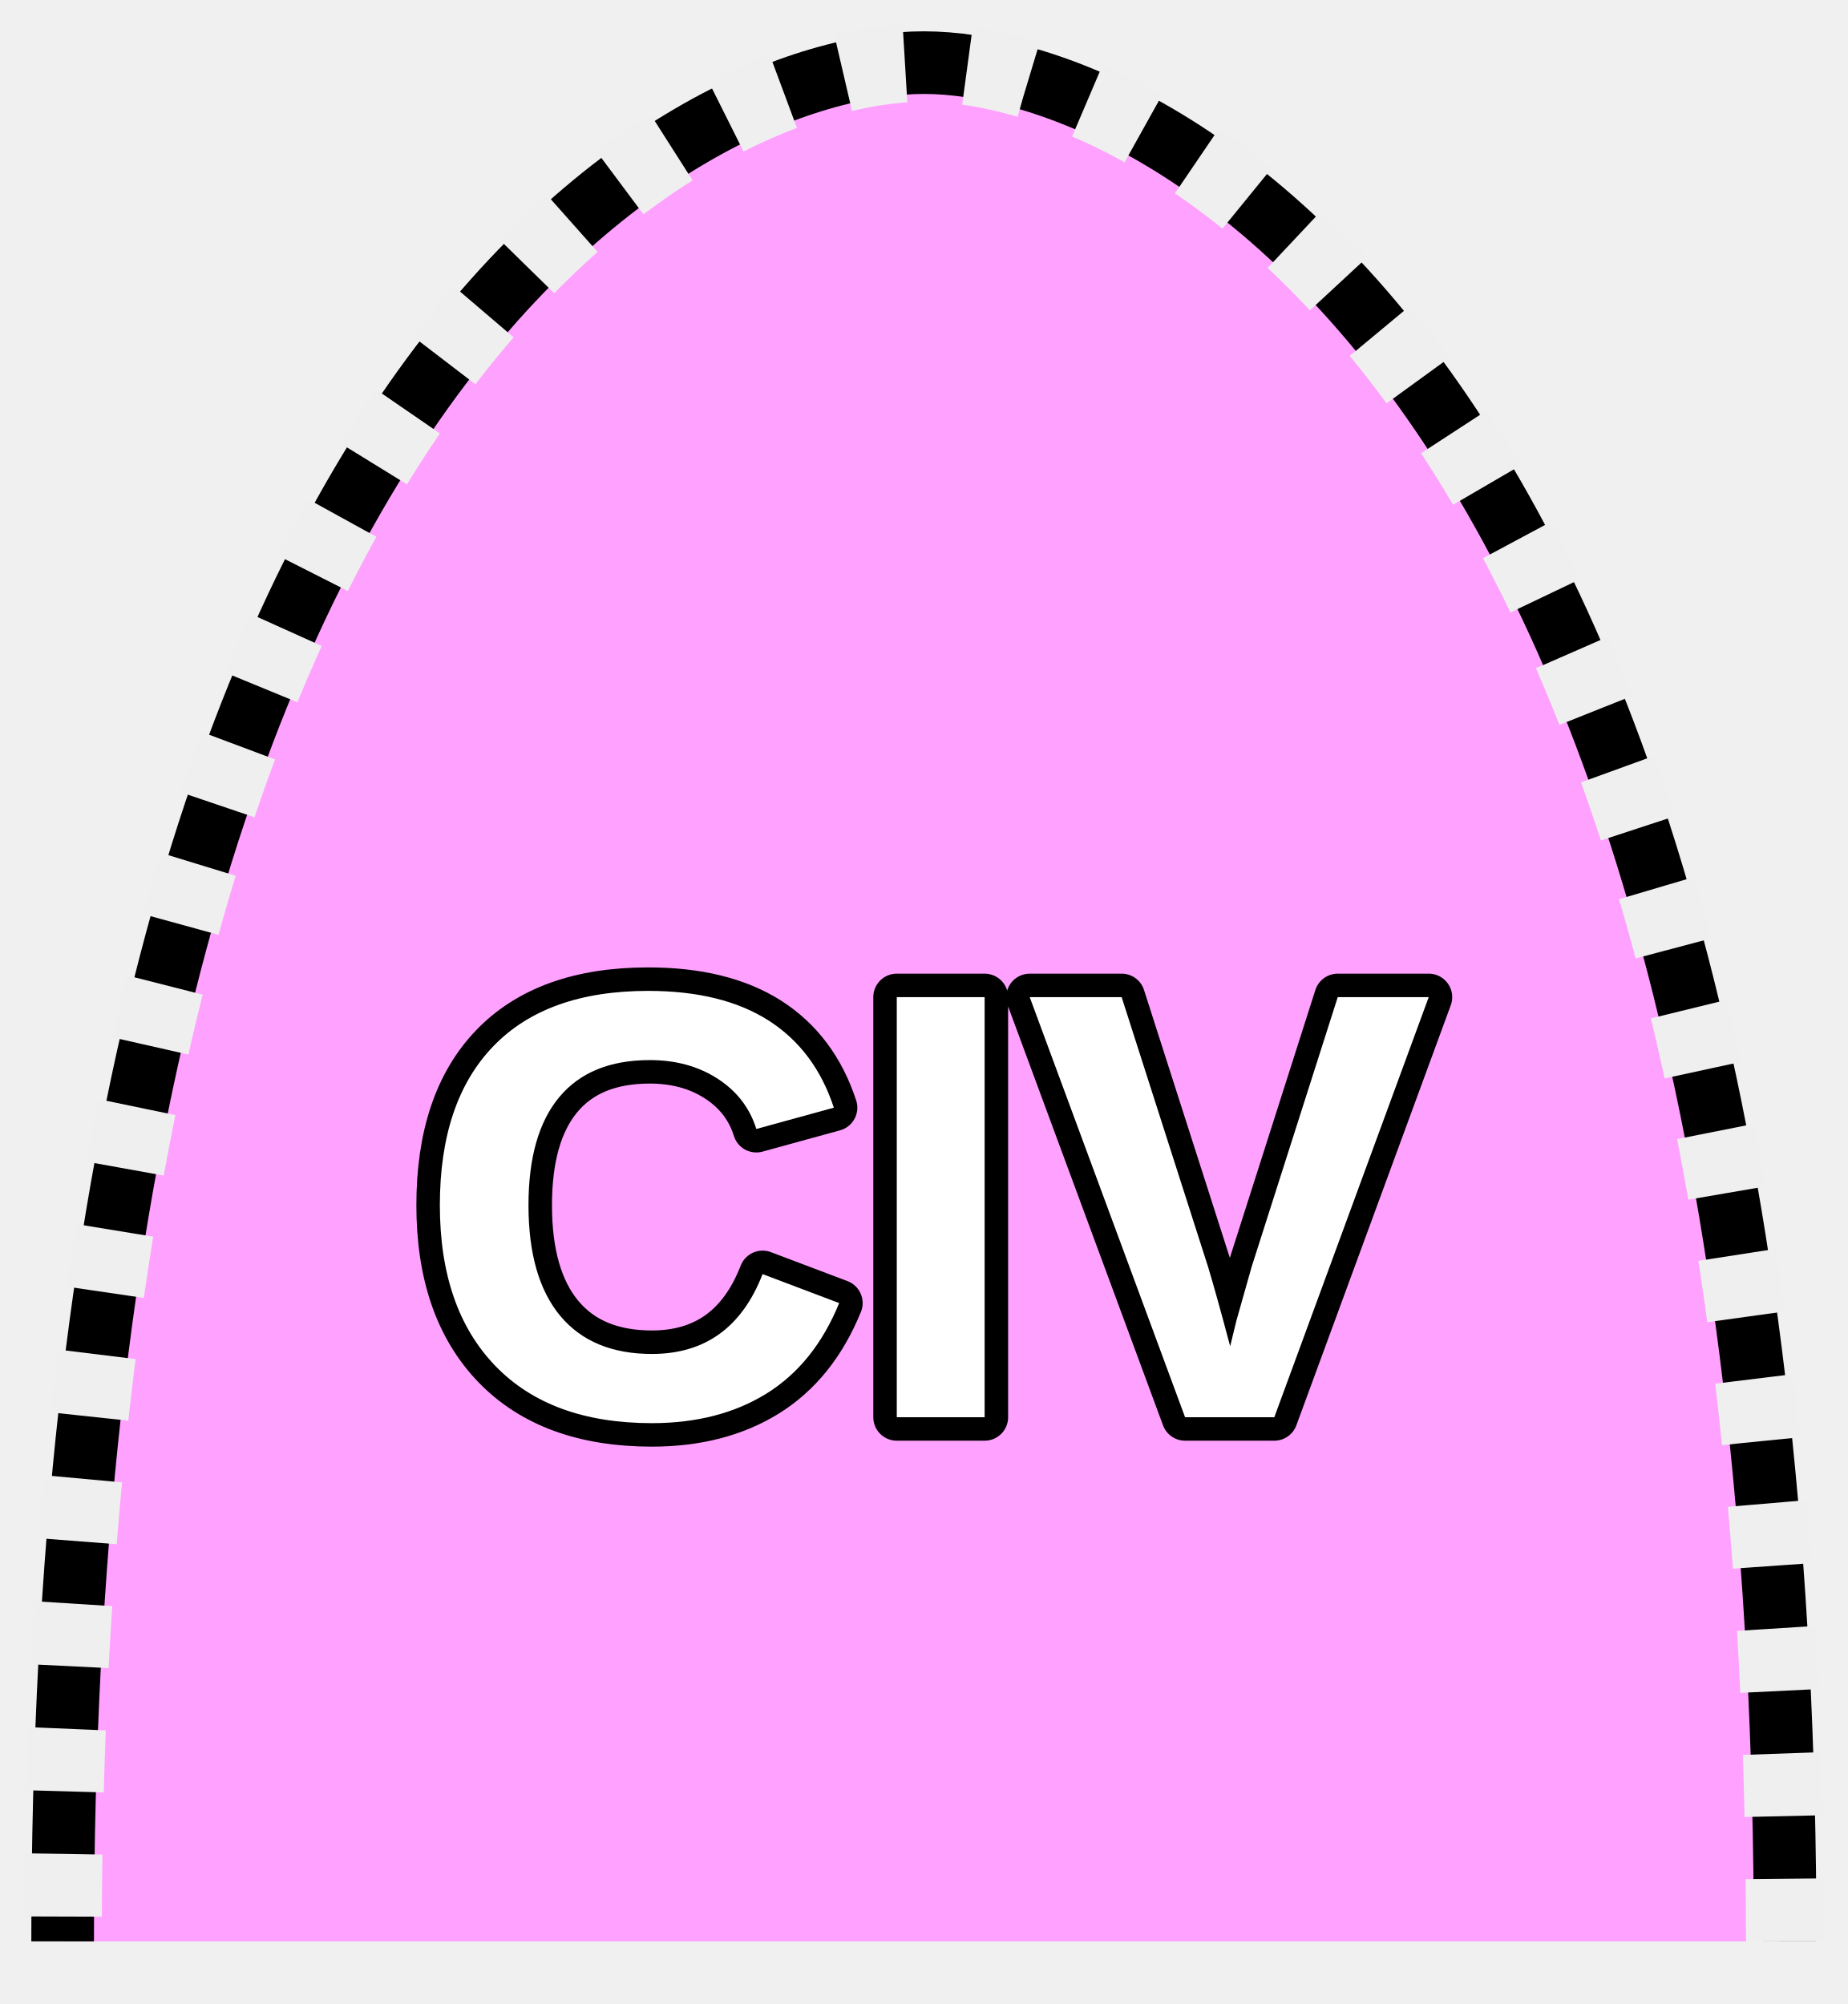
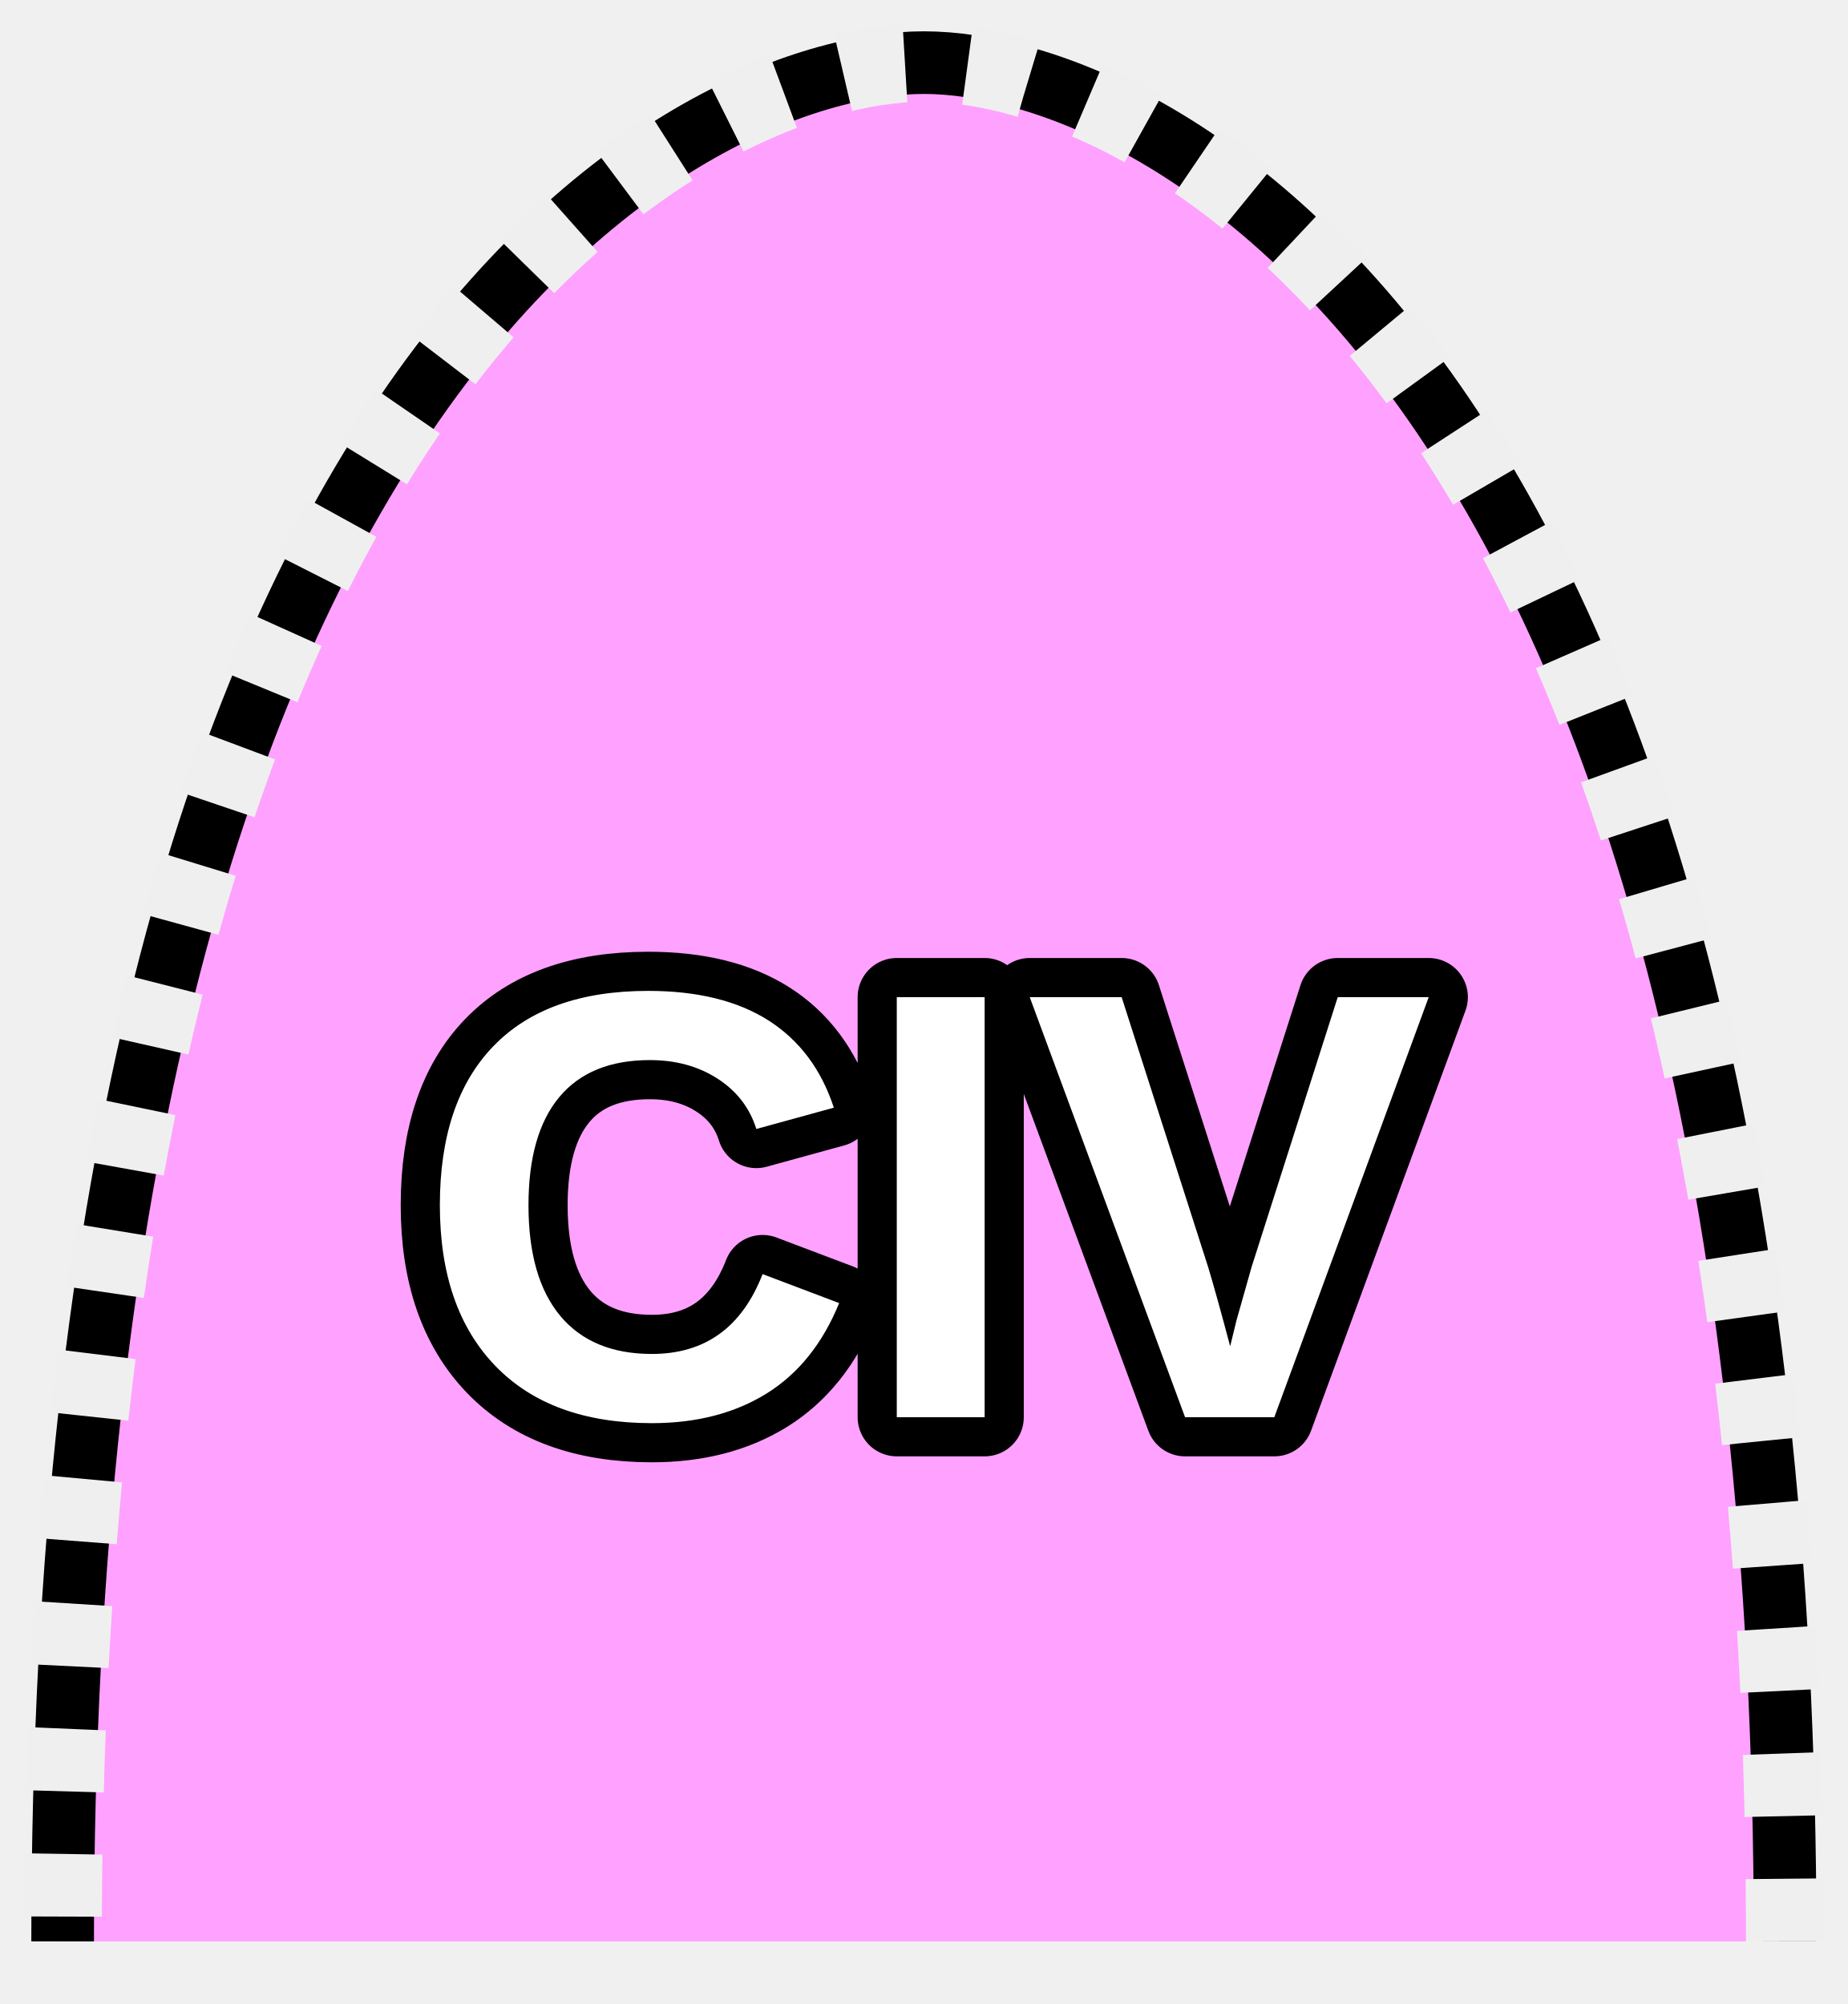
<svg xmlns="http://www.w3.org/2000/svg" version="1.2" baseProfile="tiny" width="41.3" height="44.8" viewBox="41 26 118 128">
  <path d="M 155,150 C 155,50 115,30 100,30 85,30 45,50 45,150" stroke-width="4" stroke="black" fill="rgb(255,161,255)" fill-opacity="1" />
  <path d="M 155,150 C 155,50 115,30 100,30 85,30 45,50 45,150" stroke-width="5" stroke-dasharray="4,4" stroke="rgb(239, 239, 239)" fill="none" />
  <g>
-     <path d="M82.63 112.48L82.63 112.48Q87.72 112.48 89.70 107.38L89.70 107.38L94.59 109.23Q93.01 113.11 89.95 115.01Q86.90 116.90 82.63 116.90L82.63 116.90Q76.16 116.90 72.63 113.24Q69.09 109.57 69.09 102.98L69.09 102.98Q69.09 96.37 72.50 92.83Q75.91 89.29 82.39 89.29L82.39 89.29Q87.11 89.29 90.08 91.18Q93.05 93.08 94.25 96.75L94.25 96.75L89.30 98.11Q88.67 96.09 86.83 94.90Q84.99 93.71 82.50 93.71L82.50 93.71Q78.69 93.71 76.72 96.07Q74.75 98.43 74.75 102.98L74.75 102.98Q74.75 107.61 76.78 110.05Q78.81 112.48 82.63 112.48ZM103.88 116.52L98.27 116.52L98.27 89.69L103.88 89.69L103.88 116.52ZM132.24 89.69L122.38 116.52L116.68 116.52L106.76 89.69L112.63 89.69L118.15 106.92Q118.66 108.60 119.56 111.99L119.56 111.99L119.96 110.35L120.93 106.92L126.43 89.69L132.24 89.69Z" fill="none" stroke="black" stroke-width="3" stroke-linejoin="round" />
+     <path d="M82.63 112.48L82.63 112.48Q87.72 112.48 89.70 107.38L89.70 107.38L94.59 109.23Q93.01 113.11 89.95 115.01Q86.90 116.90 82.63 116.90L82.63 116.90Q76.16 116.90 72.63 113.24Q69.09 109.57 69.09 102.98L69.09 102.98Q69.09 96.37 72.50 92.83Q75.91 89.29 82.39 89.29L82.39 89.29Q87.11 89.29 90.08 91.18Q93.05 93.08 94.25 96.75L94.25 96.75L89.30 98.11Q88.67 96.09 86.83 94.90Q84.99 93.71 82.50 93.71L82.50 93.71Q78.69 93.71 76.72 96.07Q74.75 98.43 74.75 102.98L74.75 102.98Q74.75 107.61 76.78 110.05Q78.81 112.48 82.63 112.48ZM103.88 116.52L98.27 116.52L98.27 89.69L103.88 89.69L103.88 116.52ZM132.24 89.69L122.38 116.52L116.68 116.52L106.76 89.69L112.63 89.69L118.15 106.92Q118.66 108.60 119.56 111.99L119.56 111.99L119.96 110.35L120.93 106.92L126.43 89.69L132.24 89.69Z" fill="none" stroke="black" stroke-width="5" stroke-linejoin="round" />
    <path d="M82.63 112.48L82.63 112.48Q87.72 112.48 89.70 107.38L89.70 107.38L94.59 109.23Q93.01 113.11 89.95 115.01Q86.90 116.90 82.63 116.90L82.63 116.90Q76.16 116.90 72.63 113.24Q69.09 109.57 69.09 102.98L69.09 102.98Q69.09 96.37 72.50 92.83Q75.91 89.29 82.39 89.29L82.39 89.29Q87.11 89.29 90.08 91.18Q93.05 93.08 94.25 96.75L94.25 96.75L89.30 98.11Q88.67 96.09 86.83 94.90Q84.99 93.71 82.50 93.71L82.50 93.71Q78.69 93.71 76.72 96.07Q74.75 98.43 74.75 102.98L74.75 102.98Q74.75 107.61 76.78 110.05Q78.81 112.48 82.63 112.48ZM103.88 116.52L98.27 116.52L98.27 89.69L103.88 89.69L103.88 116.52ZM132.24 89.69L122.38 116.52L116.68 116.52L106.76 89.69L112.63 89.69L118.15 106.92Q118.66 108.60 119.56 111.99L119.56 111.99L119.96 110.35L120.93 106.92L126.43 89.69L132.24 89.69Z" stroke="none" fill="white" />
  </g>
</svg>
